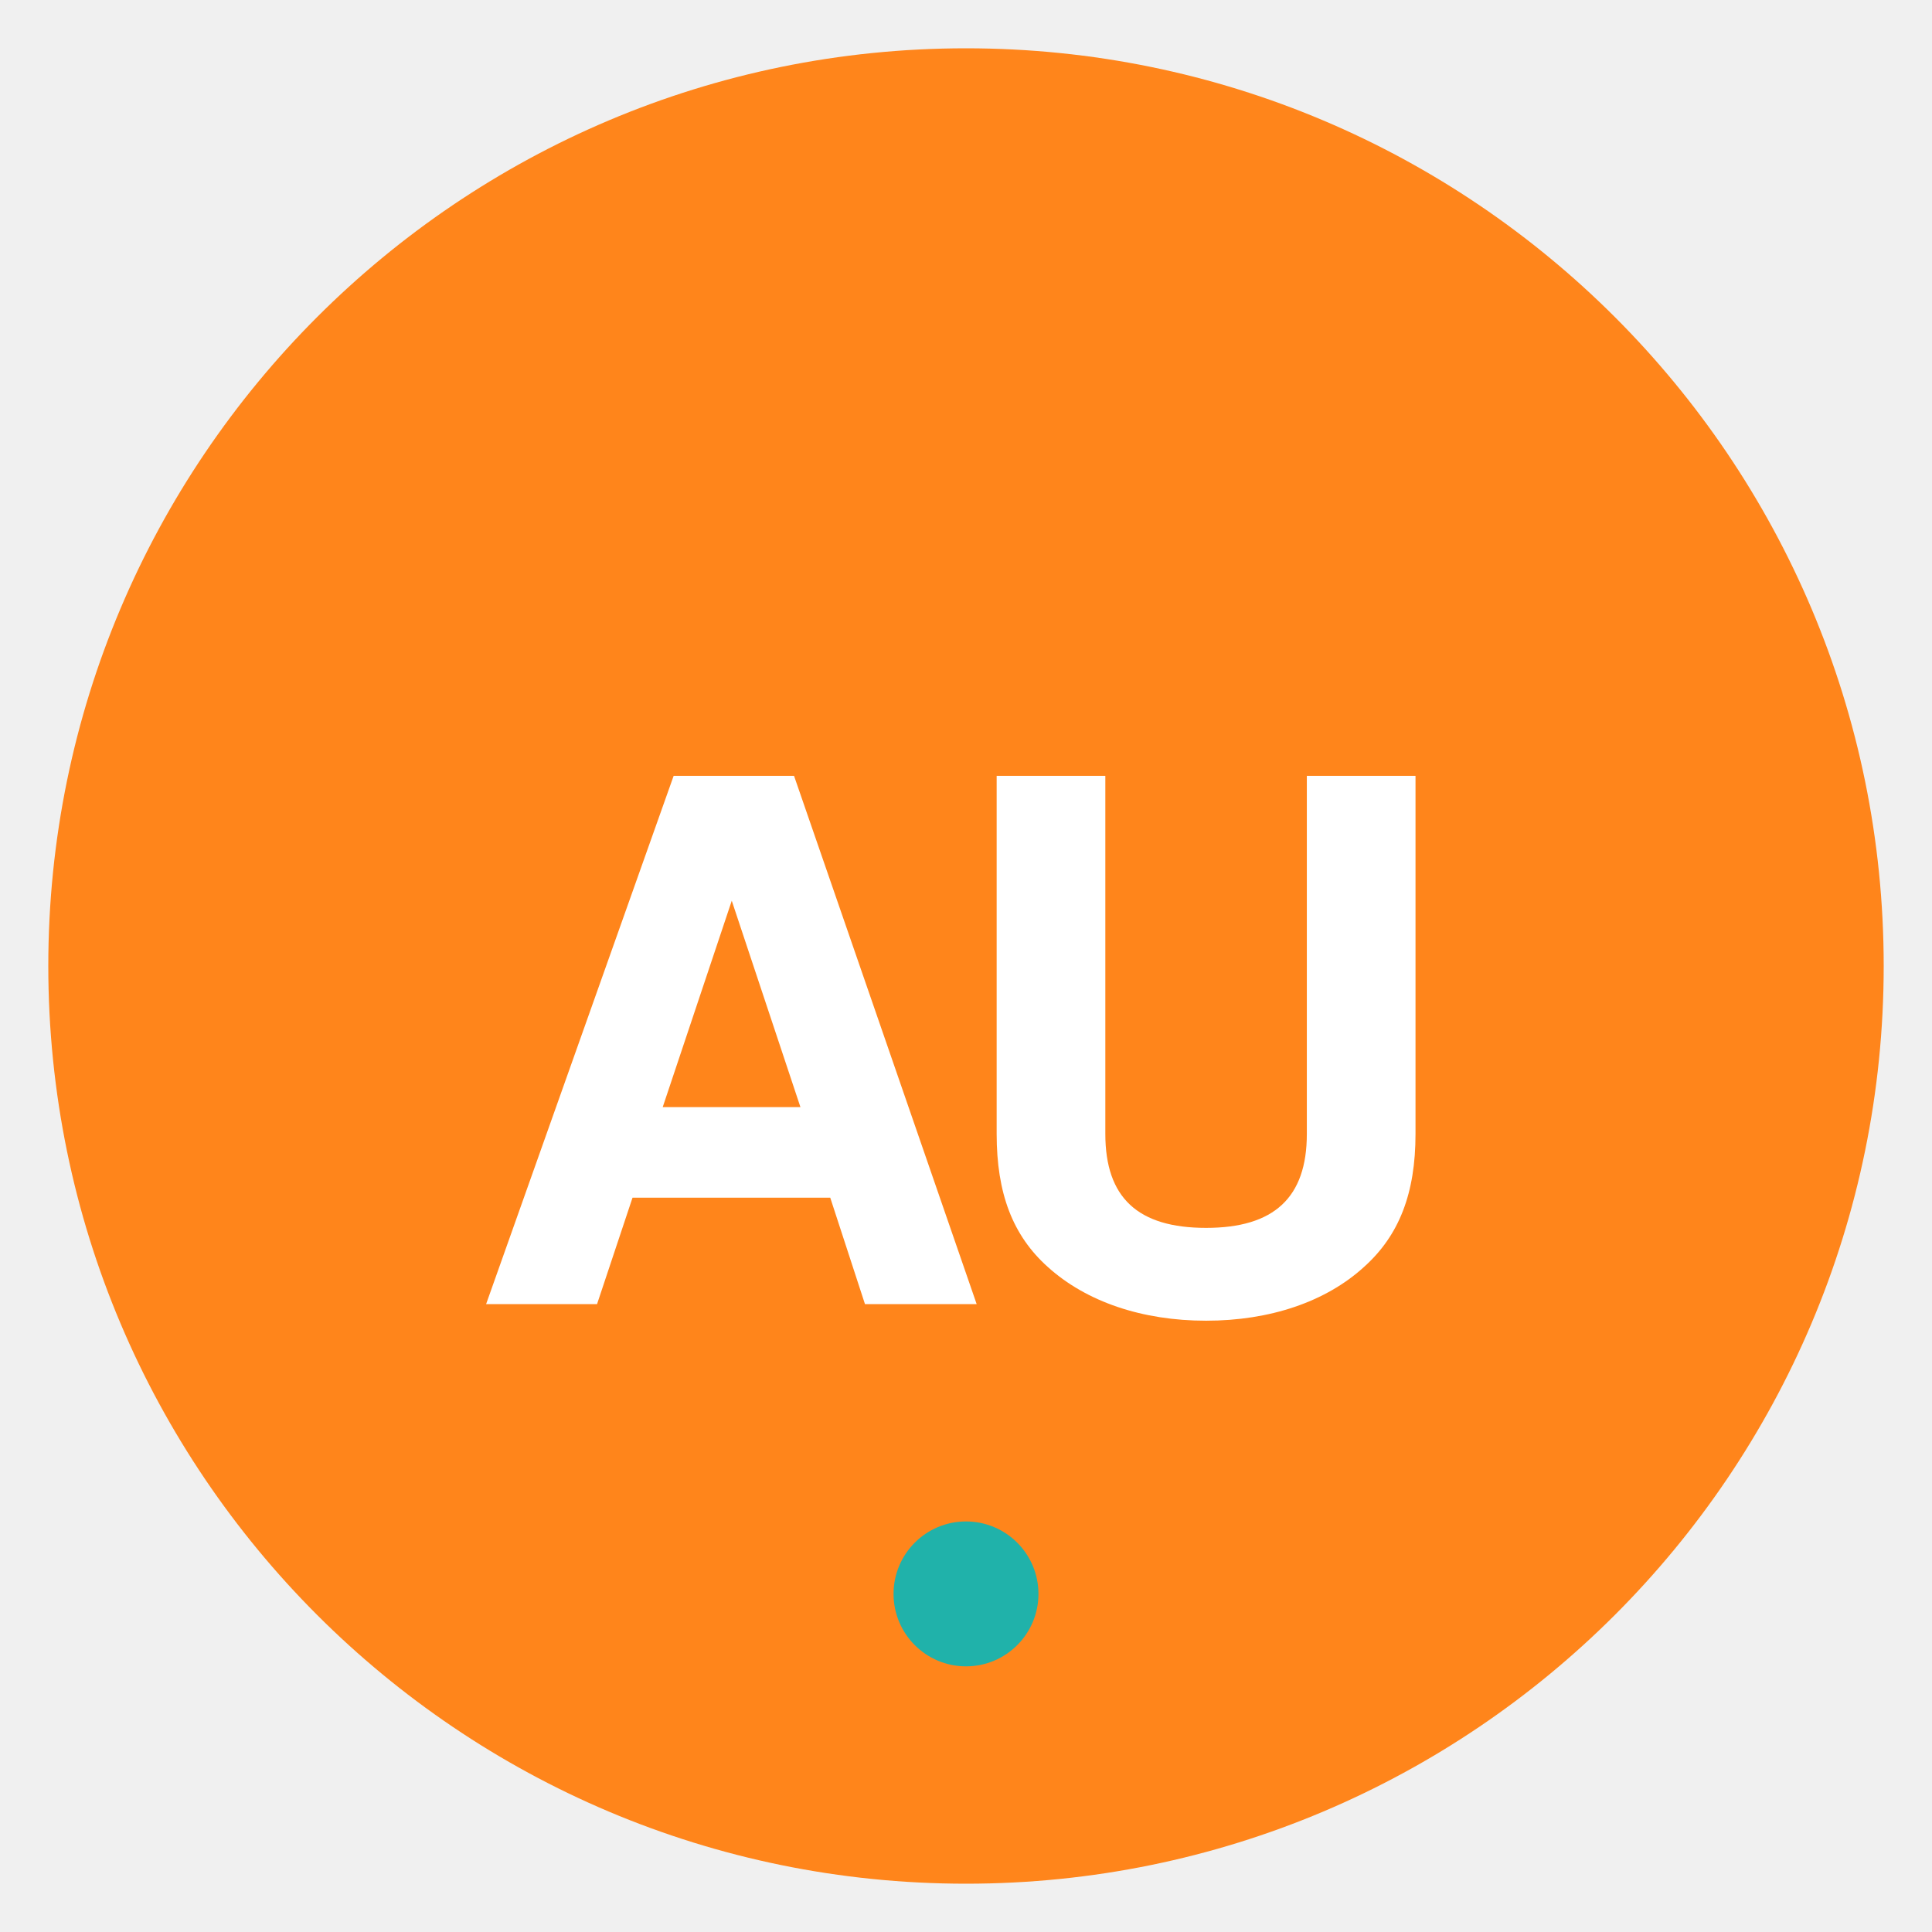
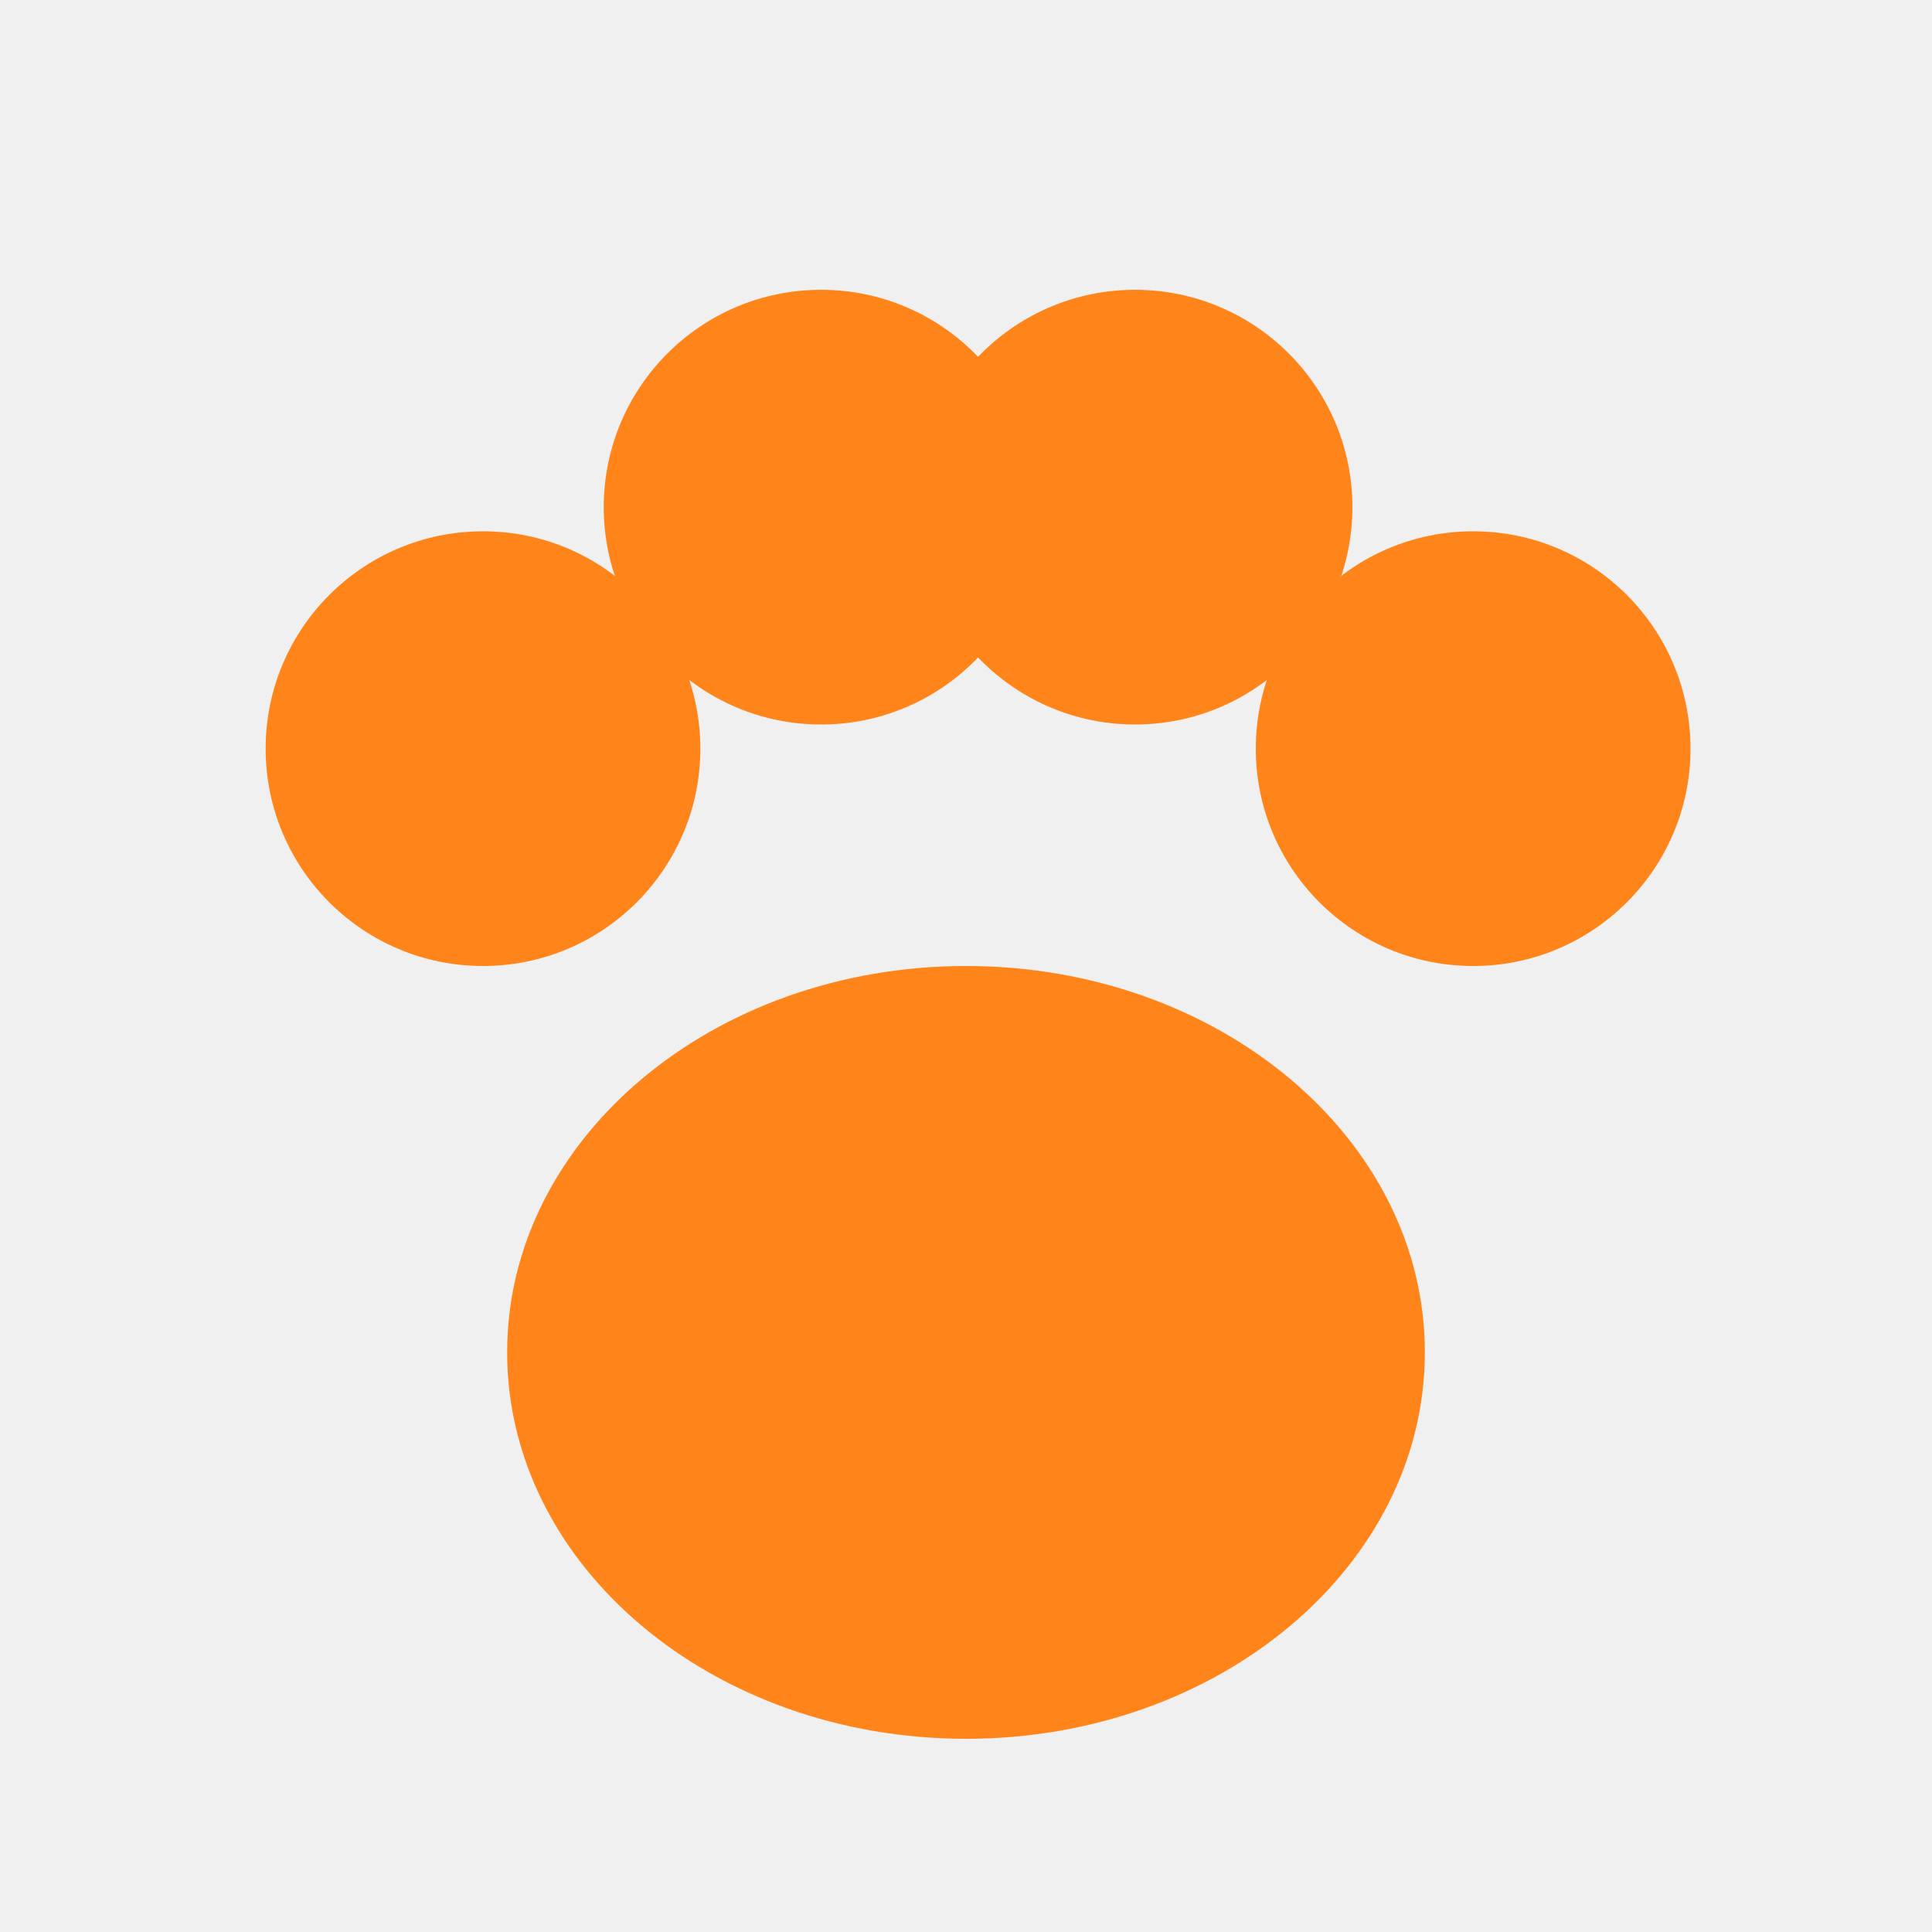
- <svg xmlns="http://www.w3.org/2000/svg" viewBox="0 0 80 80" role="img" aria-label="Pet Aumigo">
-   <circle cx="40" cy="40" r="38" fill="#FF851B" />
-   <text x="40" y="54" font-family="-apple-system,BlinkMacSystemFont,'Segoe UI',Helvetica,Arial,sans-serif" font-weight="900" font-size="30" fill="white" text-anchor="middle" letter-spacing="-1">AU</text>
-   <circle cx="40" cy="66" r="3" fill="#20B2AA" />
+ <svg xmlns="http://www.w3.org/2000/svg" viewBox="0 0 80 80" role="img" aria-label="SOS Pet Aumigo">
+   <circle cx="20" cy="31" r="9" fill="#FF851B" />
+   <circle cx="34" cy="21" r="9" fill="#FF851B" />
+   <circle cx="47" cy="21" r="9" fill="#FF851B" />
+   <circle cx="61" cy="31" r="9" fill="#FF851B" />
+   <ellipse cx="40" cy="56" rx="19" ry="16" fill="#FF851B" />
</svg>
